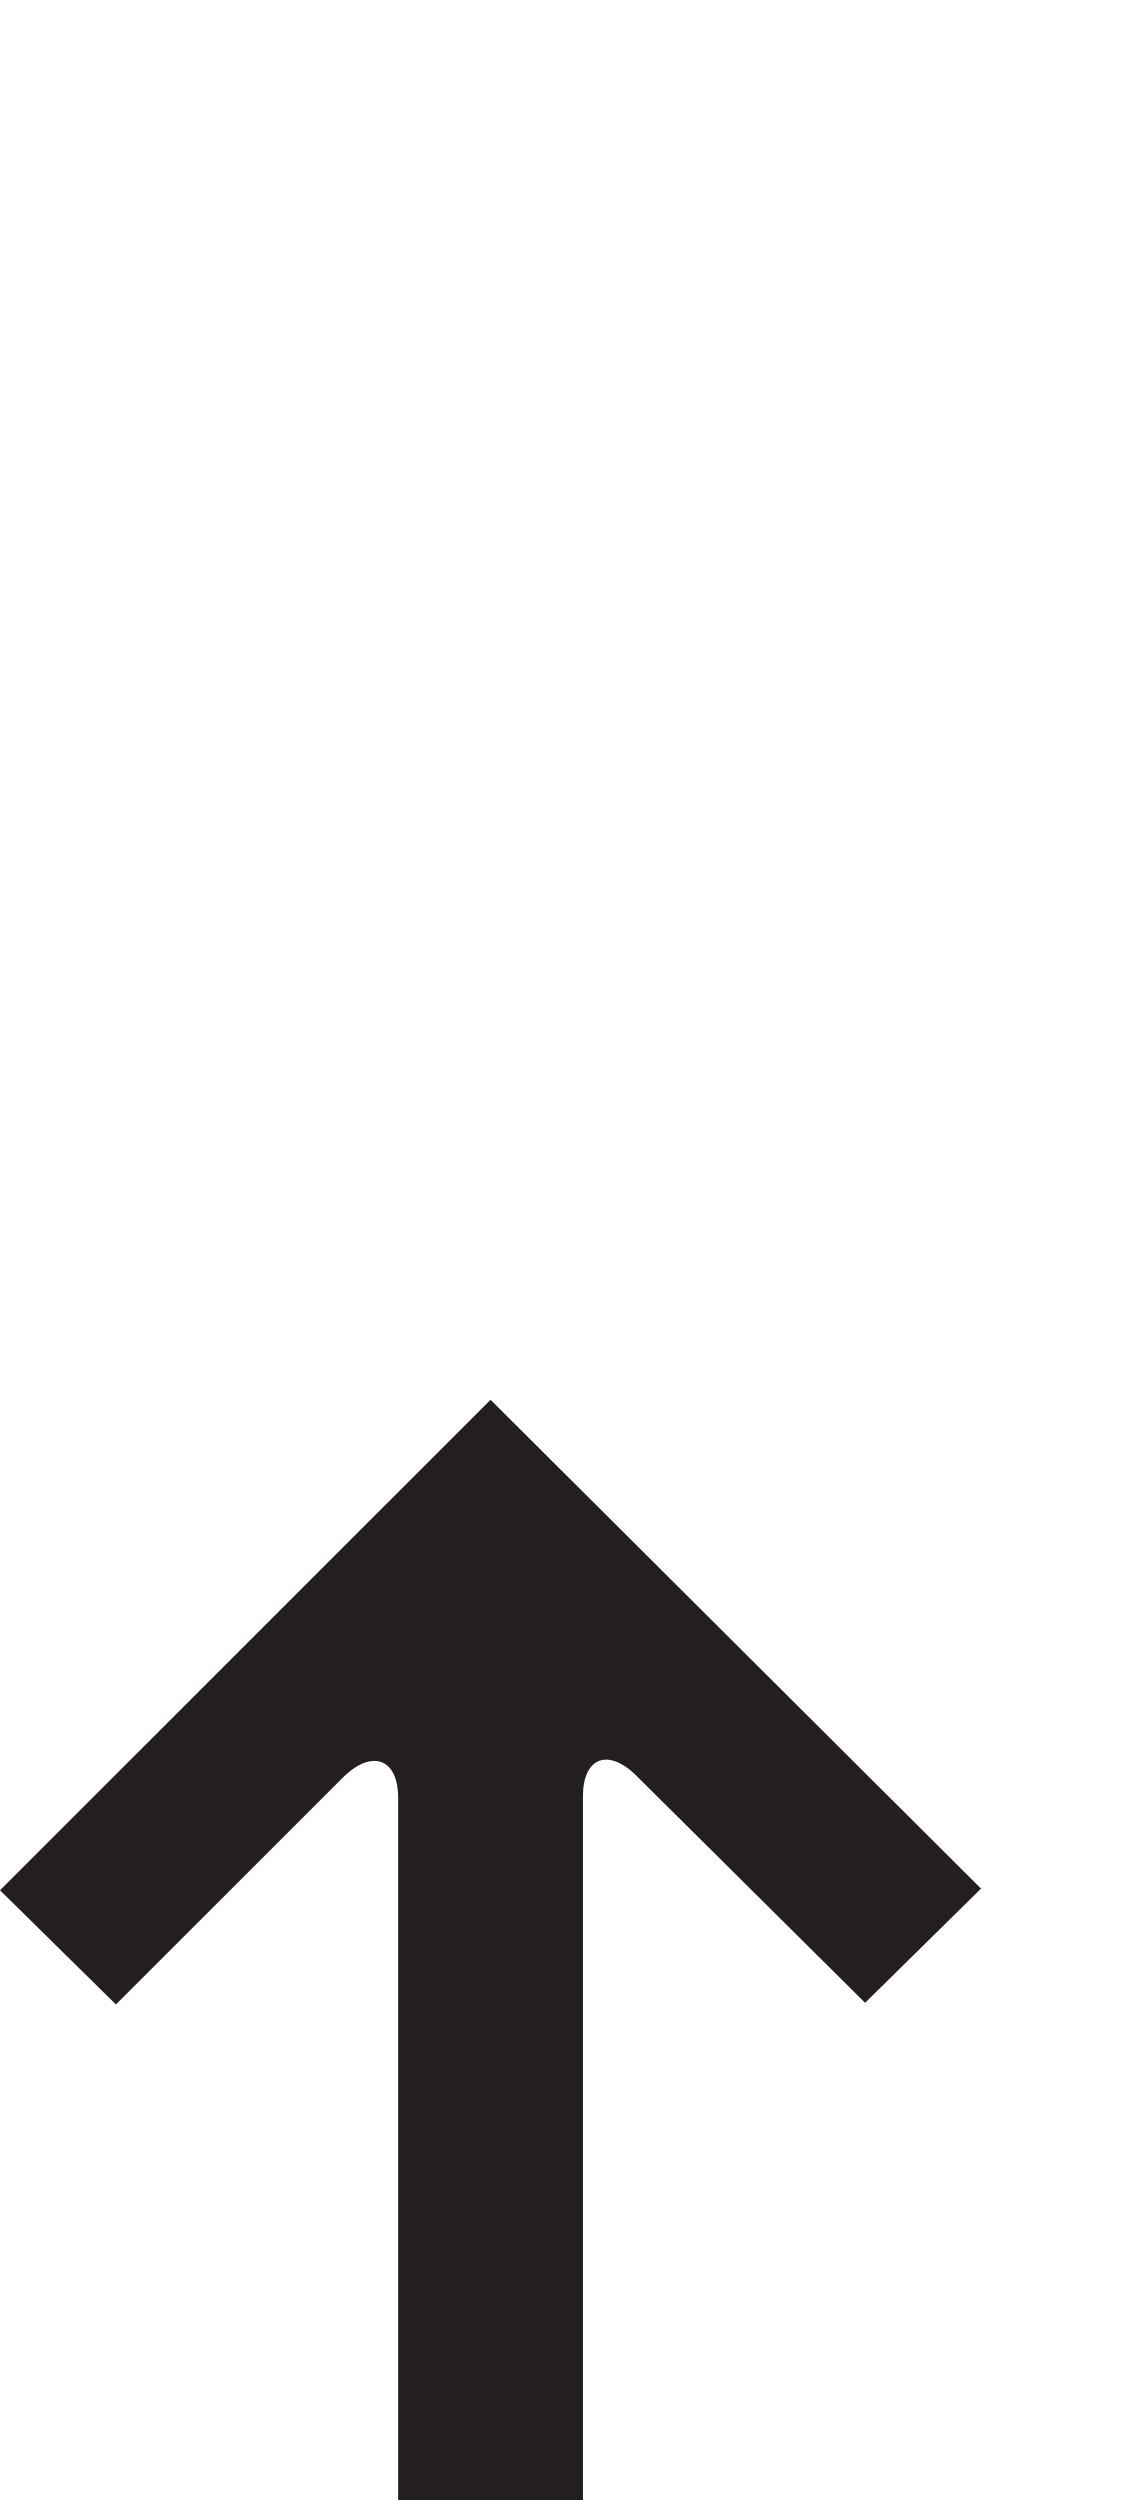
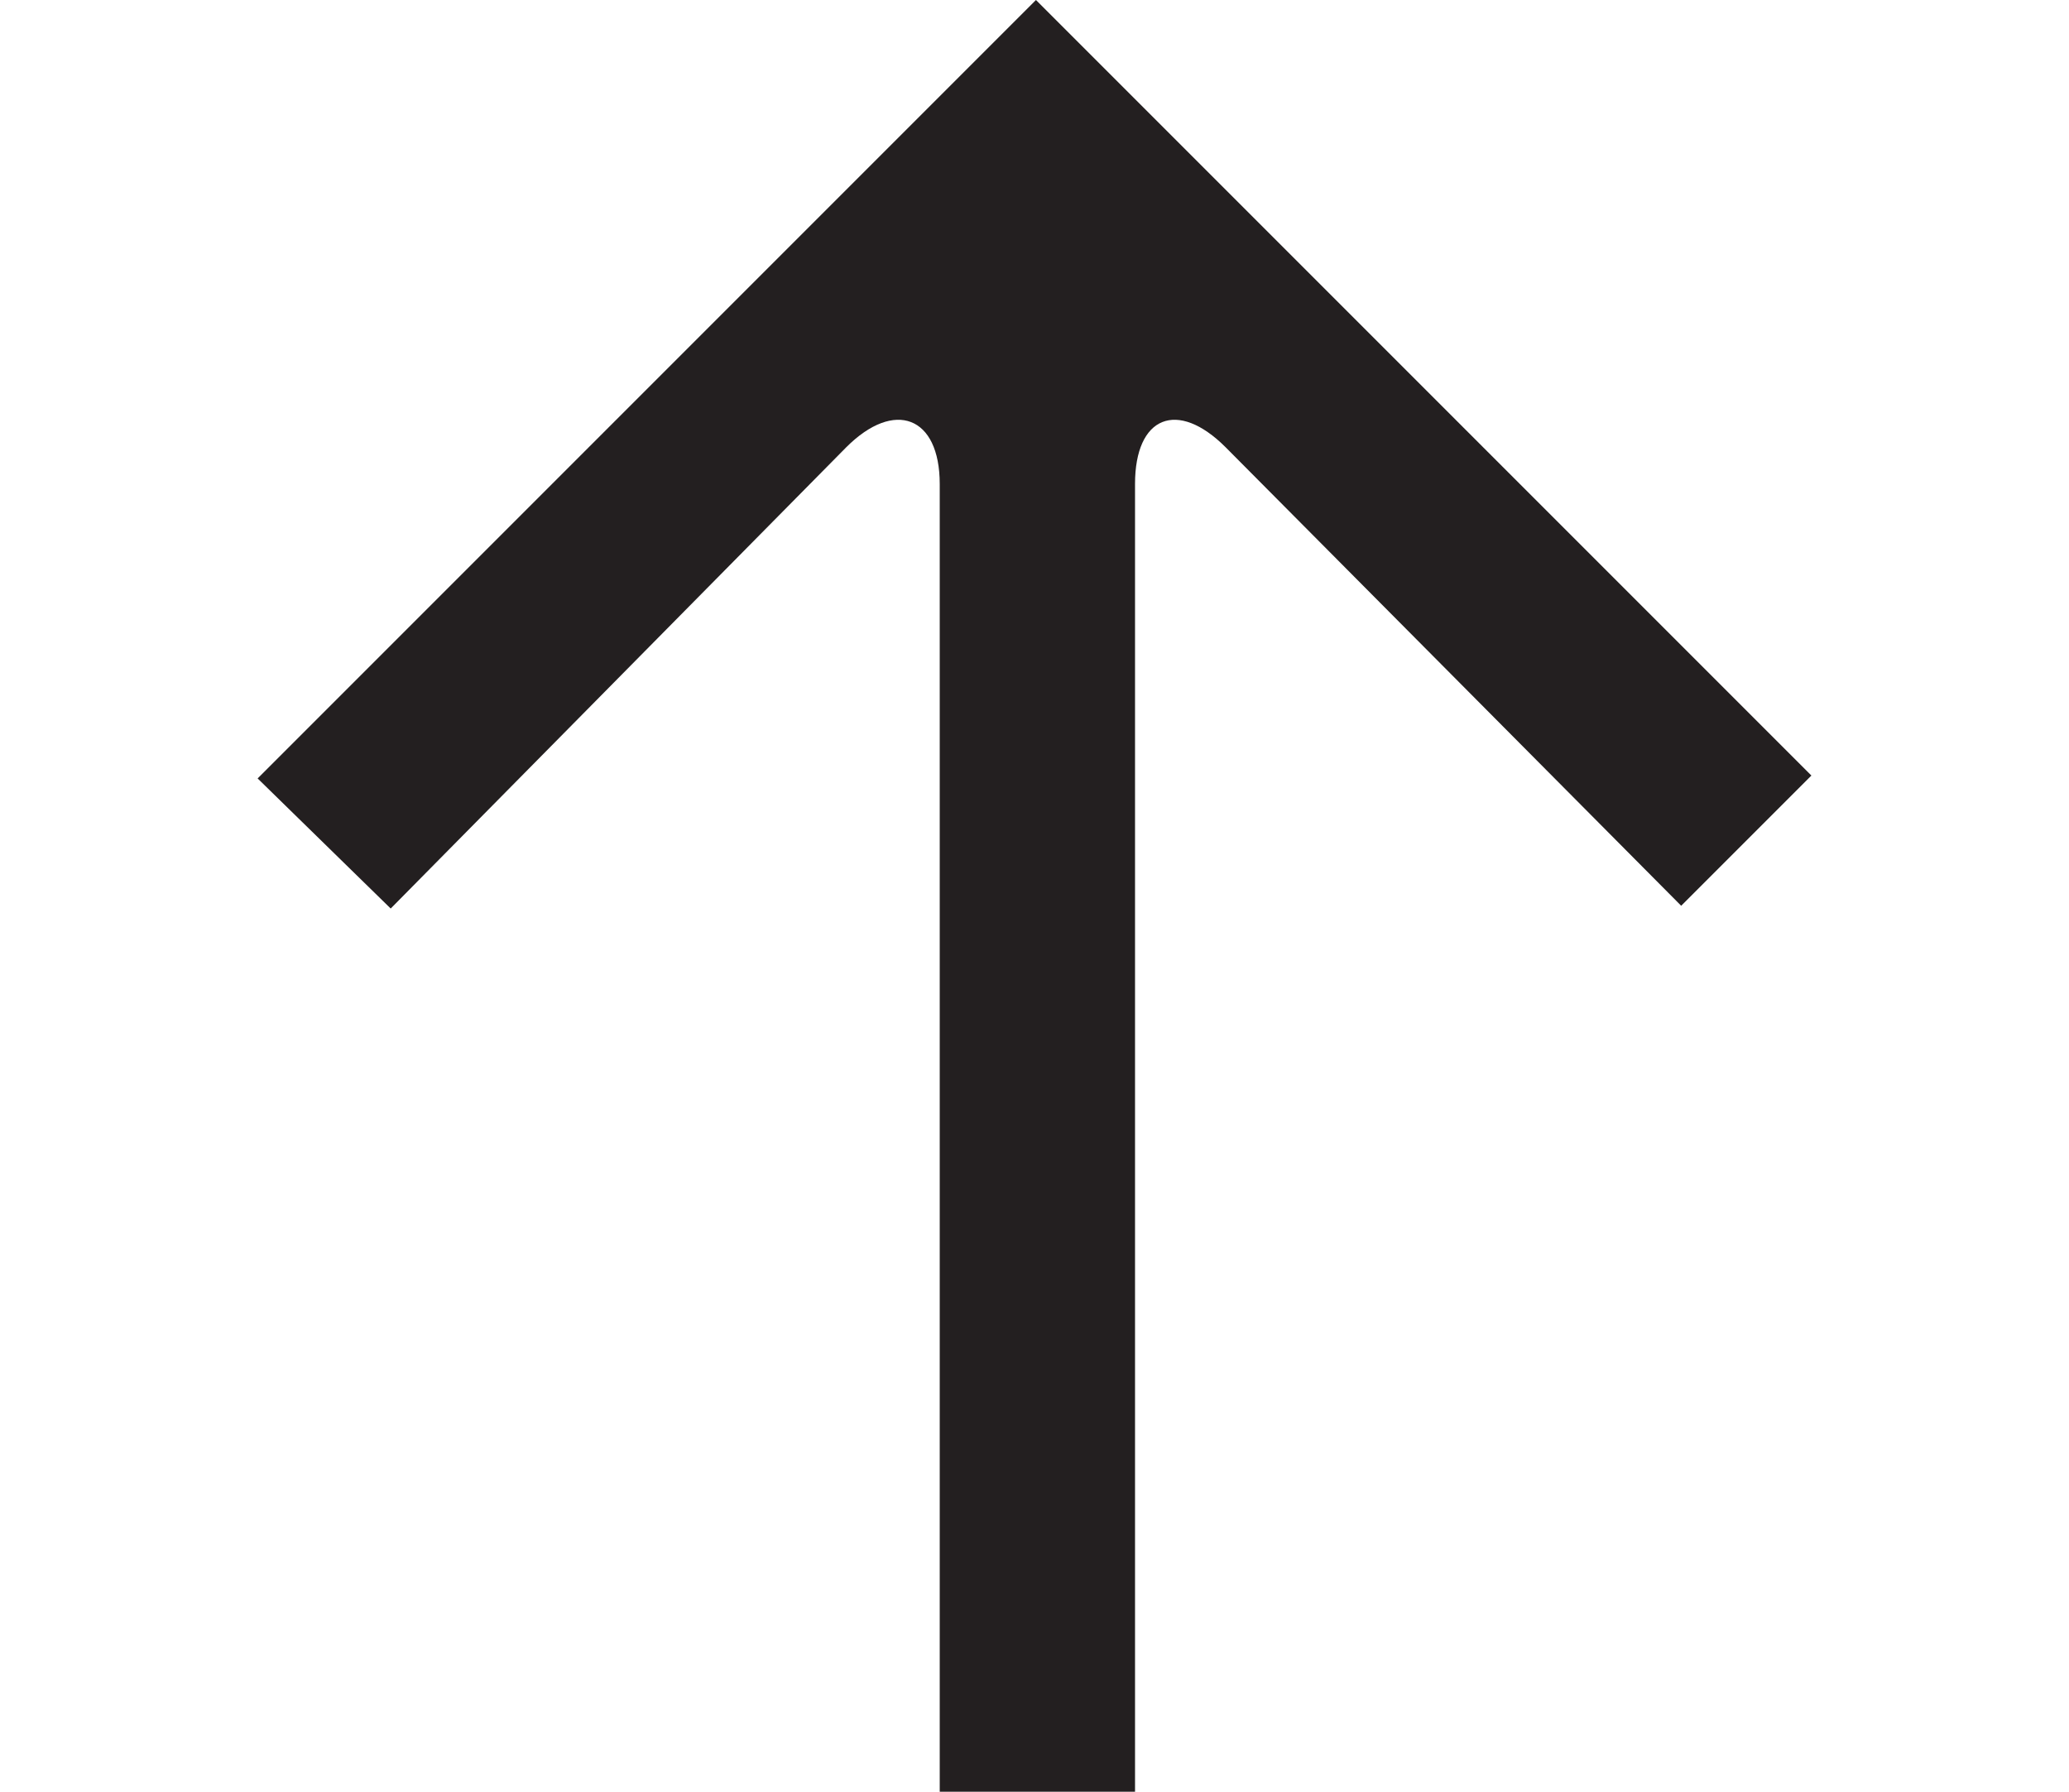
- <svg xmlns="http://www.w3.org/2000/svg" id="Layer_1" data-name="Layer 1" width="174.079" height="382.25" viewBox="0 0 174.079 382.25">
+ <svg xmlns="http://www.w3.org/2000/svg" id="Layer_1" data-name="Layer 1" width="346.477" height="300" viewBox="0 0 346.477 300">
  <defs>
    <style>
      .cls-1 {
        fill: #231f20;
      }
    </style>
  </defs>
-   <path class="cls-1" d="M132.276,306.231l-34.925-34.674c-4.371-4.371-8.219-2.823-8.219,3.074v107.619h-28.254v-107.368c0-5.897-3.858-7.445-8.219-3.325l-34.935,34.925L0,289.019l75.005-74.995,74.995,74.744-17.724,17.462Z" />
+   <path class="cls-1" d="M281.532,151.659l-76.293-76.775c-8.065-8.065-15.166-5.21-15.166,6.155v218.961h-32.705V81.039c0-11.365-7.583-14.22-15.648-6.155l-76.293,77.238-22.286-21.784L173.48,0l129.856,129.856-21.803,21.803Z" />
</svg>
